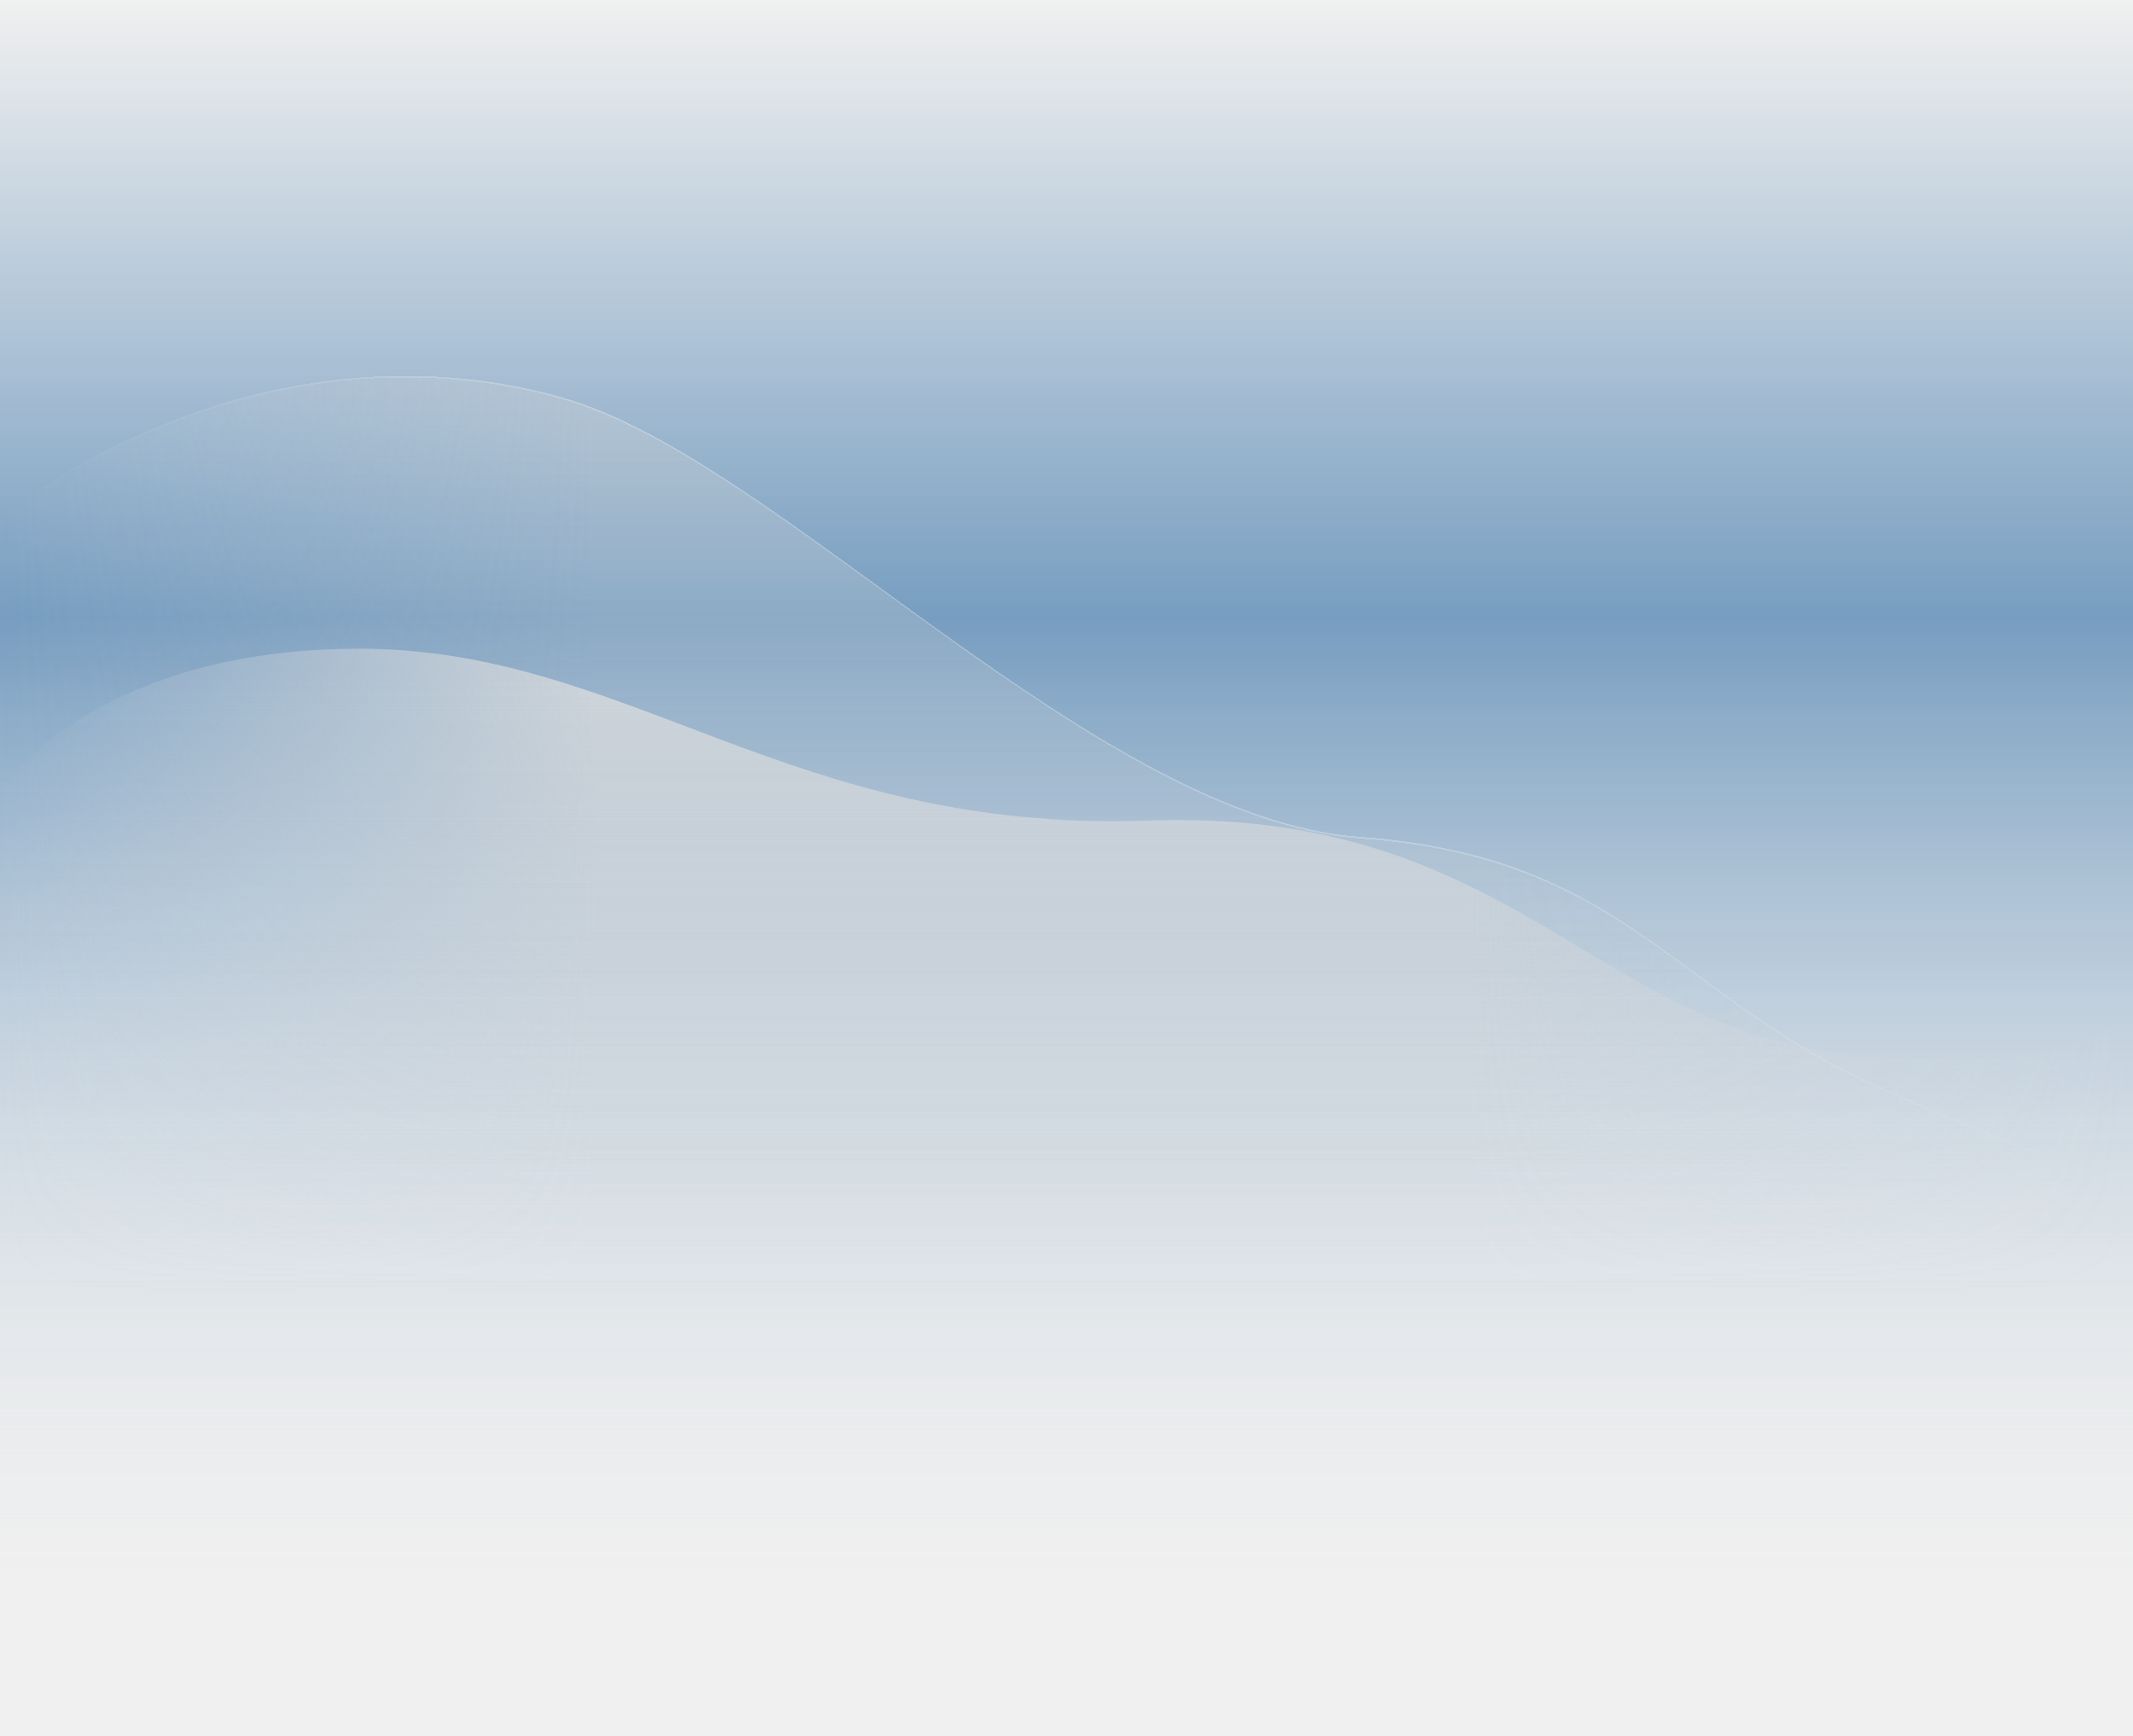
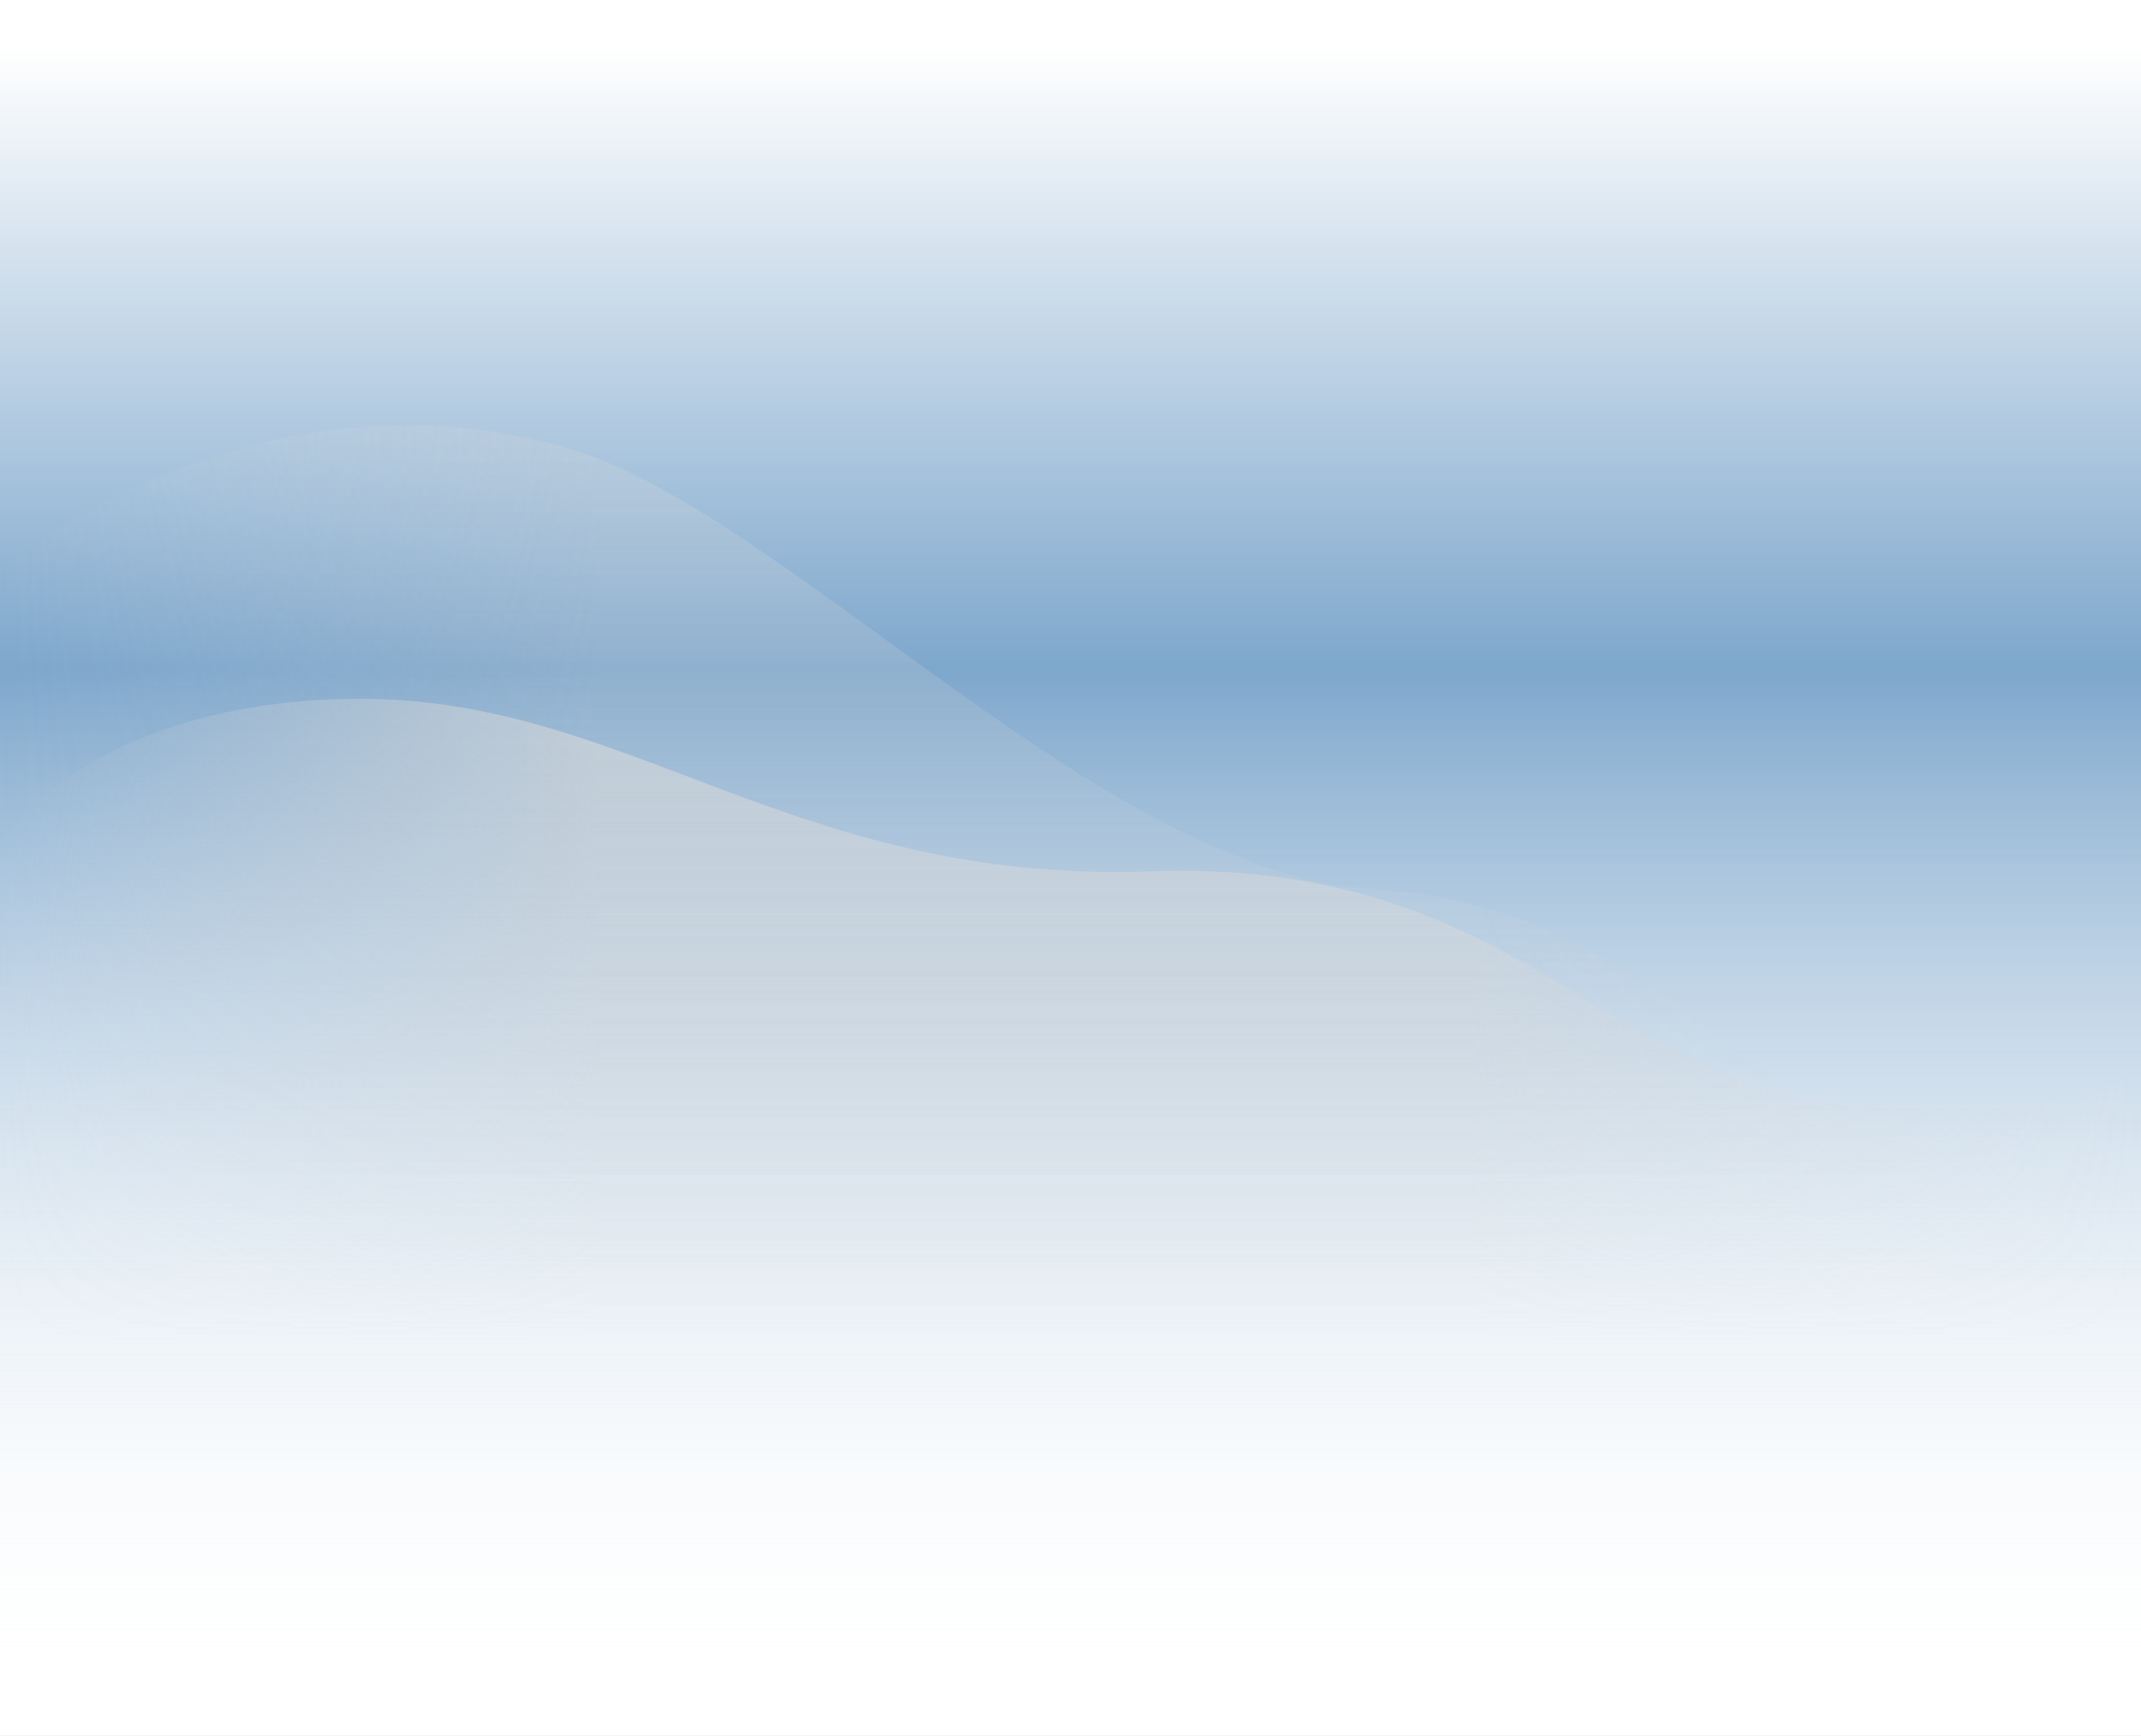
- <svg xmlns="http://www.w3.org/2000/svg" width="1440" height="1172" viewBox="0 0 1440 1172" fill="none">
-   <g style="mix-blend-mode:multiply">
-     <rect width="1440" height="1121" fill="url(#paint0_linear_45_11439)" />
-   </g>
-   <mask id="mask0_45_11439" style="mask-type:alpha" maskUnits="userSpaceOnUse" x="0" y="148" width="1440" height="1024">
-     <rect y="148" width="1440" height="1024" fill="url(#paint1_linear_45_11439)" />
-   </mask>
-   <g mask="url(#mask0_45_11439)">
-     <g style="mix-blend-mode:overlay" filter="url(#filter0_i_45_11439)">
-       <path d="M1272.9 736C1129.81 673 1097.61 578.339 918.496 565.368C739.386 552.397 526 311 381.077 269.095C236.155 227.19 92.884 278.482 2.13883e-07 350L1.78682e-06 1056L1440 1056L1440 798C1440 798 1415.99 799 1272.9 736Z" fill="url(#paint2_linear_45_11439)" fill-opacity="0.3" />
+ <svg xmlns="http://www.w3.org/2000/svg" version="1.1" id="Layer_1" x="0px" y="0px" viewBox="0 0 1440 1167.1" style="enable-background:new 0 0 1440 1167.1;" xml:space="preserve">
+   <style type="text/css">
+ 	.st0{fill:#FFFFFF;}
+ 	.st1{fill:url(#SVGID_1_);}
+ 	.st2{fill:url(#SVGID_00000063621211226101746920000011597684259681986960_);filter:url(#Adobe_OpacityMaskFilter);}
+ 	.st3{mask:url(#mask0_45_11439_00000152951452702468172950000006076972446256297106_);}
+ 	.st4{fill:url(#SVGID_00000098219035288506775320000001161513818032496573_);fill-opacity:0.3;}
+ 	.st5{fill:url(#SVGID_00000032619981292937221250000006818373603707789994_);fill-opacity:0.8;}
+ </style>
+   <rect x="0" class="st0" width="1442.5" height="1167.1" />
+   <g>
+     <g>
+       <linearGradient id="SVGID_1_" gradientUnits="userSpaceOnUse" x1="720" y1="1181.206" x2="720" y2="60.206" gradientTransform="matrix(1 0 0 -1 0 1213.177)">
+         <stop offset="0" style="stop-color:#FFFFFF" />
+         <stop offset="0.373" style="stop-color:#7EA7CC" />
+         <stop offset="1" style="stop-color:#FFFFFF;stop-opacity:0" />
+       </linearGradient>
+       <rect y="32" class="st1" width="1440" height="1121" />
    </g>
-     <g style="mix-blend-mode:overlay">
-       <path d="M1236.27 710C1073.17 688.266 1014.13 545.398 773.983 554C533.833 562.602 423.764 438 242.651 438C61.538 438 2.13884e-07 534 2.13884e-07 534L1.39916e-06 1066L1440 1066L1440 683C1440 683 1399.37 731.733 1236.27 710Z" fill="url(#paint3_linear_45_11439)" fill-opacity="0.8" />
+     <defs>
+       <filter id="Adobe_OpacityMaskFilter" filterUnits="userSpaceOnUse" x="0" y="286" width="1440" height="812">
+         <feColorMatrix type="matrix" values="1 0 0 0 0  0 1 0 0 0  0 0 1 0 0  0 0 0 1 0" />
+       </filter>
+     </defs>
+     <mask maskUnits="userSpaceOnUse" x="0" y="286" width="1440" height="812" id="mask0_45_11439_00000152951452702468172950000006076972446256297106_">
+       <linearGradient id="SVGID_00000008110474783914851150000018297175666842469563_" gradientUnits="userSpaceOnUse" x1="1440.699" y1="520.197" x2="-0.719" y2="522.199" gradientTransform="matrix(1 0 0 -1 0 1213.177)">
+         <stop offset="0" style="stop-color:#D9D9D9;stop-opacity:0" />
+         <stop offset="0.311" style="stop-color:#D9D9D9" />
+         <stop offset="0.721" style="stop-color:#D9D9D9" />
+         <stop offset="1" style="stop-color:#D9D9D9;stop-opacity:0" />
+       </linearGradient>
+       <rect y="180" style="fill:url(#SVGID_00000008110474783914851150000018297175666842469563_);filter:url(#Adobe_OpacityMaskFilter);" width="1440" height="1024" />
+     </mask>
+     <g class="st3">
+       <g>
+         <linearGradient id="SVGID_00000046333821408184410570000001202303646993315511_" gradientUnits="userSpaceOnUse" x1="720" y1="907.206" x2="720" y2="364.342" gradientTransform="matrix(1 0 0 -1 0 1213.177)">
+           <stop offset="0" style="stop-color:#D9D9D9" />
+           <stop offset="1" style="stop-color:#D9D9D9;stop-opacity:0" />
+         </linearGradient>
+         <path style="fill:url(#SVGID_00000046333821408184410570000001202303646993315511_);fill-opacity:0.3;" d="M1272.9,768     c-143.1-63-175.3-157.7-354.4-170.6C739.4,584.4,526,343,381.1,301.1C236.2,259.2,92.9,310.5,0,382l0,706h1440V830     C1440,830,1416,831,1272.9,768z" />
+       </g>
+       <g>
+         <linearGradient id="SVGID_00000118391641504206747870000012736870330757188272_" gradientUnits="userSpaceOnUse" x1="720" y1="743.206" x2="720" y2="307.301" gradientTransform="matrix(1 0 0 -1 0 1213.177)">
+           <stop offset="0" style="stop-color:#D9D9D9" />
+           <stop offset="1" style="stop-color:#D9D9D9;stop-opacity:0" />
+         </linearGradient>
+         <path style="fill:url(#SVGID_00000118391641504206747870000012736870330757188272_);fill-opacity:0.8;" d="M1236.3,742     c-163.1-21.7-222.1-164.6-462.3-156c-240.1,8.6-350.2-116-531.3-116C61.5,470,0,566,0,566l0,532h1440V715     C1440,715,1399.4,763.7,1236.3,742z" />
+       </g>
    </g>
  </g>
-   <defs>
-     <filter id="filter0_i_45_11439" x="0" y="254" width="1440" height="802" filterUnits="userSpaceOnUse" color-interpolation-filters="sRGB">
-       <feFlood flood-opacity="0" result="BackgroundImageFix" />
-       <feBlend mode="normal" in="SourceGraphic" in2="BackgroundImageFix" result="shape" />
-       <feColorMatrix in="SourceAlpha" type="matrix" values="0 0 0 0 0 0 0 0 0 0 0 0 0 0 0 0 0 0 127 0" result="hardAlpha" />
-       <feOffset dy="1" />
-       <feComposite in2="hardAlpha" operator="arithmetic" k2="-1" k3="1" />
-       <feColorMatrix type="matrix" values="0 0 0 0 1 0 0 0 0 1 0 0 0 0 1 0 0 0 0.25 0" />
-       <feBlend mode="normal" in2="shape" result="effect1_innerShadow_45_11439" />
-     </filter>
-     <linearGradient id="paint0_linear_45_11439" x1="720" y1="0" x2="720" y2="1121" gradientUnits="userSpaceOnUse">
-       <stop stop-color="white" />
-       <stop offset="0.373" stop-color="#7EA7CC" />
-       <stop offset="1" stop-color="white" stop-opacity="0" />
-     </linearGradient>
-     <linearGradient id="paint1_linear_45_11439" x1="1440" y1="694" x2="8.1239e-05" y2="692" gradientUnits="userSpaceOnUse">
-       <stop stop-color="#D9D9D9" stop-opacity="0" />
-       <stop offset="0.311" stop-color="#D9D9D9" />
-       <stop offset="0.721" stop-color="#D9D9D9" />
-       <stop offset="1" stop-color="#D9D9D9" stop-opacity="0" />
-     </linearGradient>
-     <linearGradient id="paint2_linear_45_11439" x1="734.125" y1="274" x2="734.125" y2="816.864" gradientUnits="userSpaceOnUse">
-       <stop stop-color="#D9D9D9" />
-       <stop offset="1" stop-color="#D9D9D9" stop-opacity="0" />
-     </linearGradient>
-     <linearGradient id="paint3_linear_45_11439" x1="757.524" y1="438" x2="757.524" y2="873.905" gradientUnits="userSpaceOnUse">
-       <stop stop-color="#D9D9D9" />
-       <stop offset="1" stop-color="#D9D9D9" stop-opacity="0" />
-     </linearGradient>
-   </defs>
</svg>
